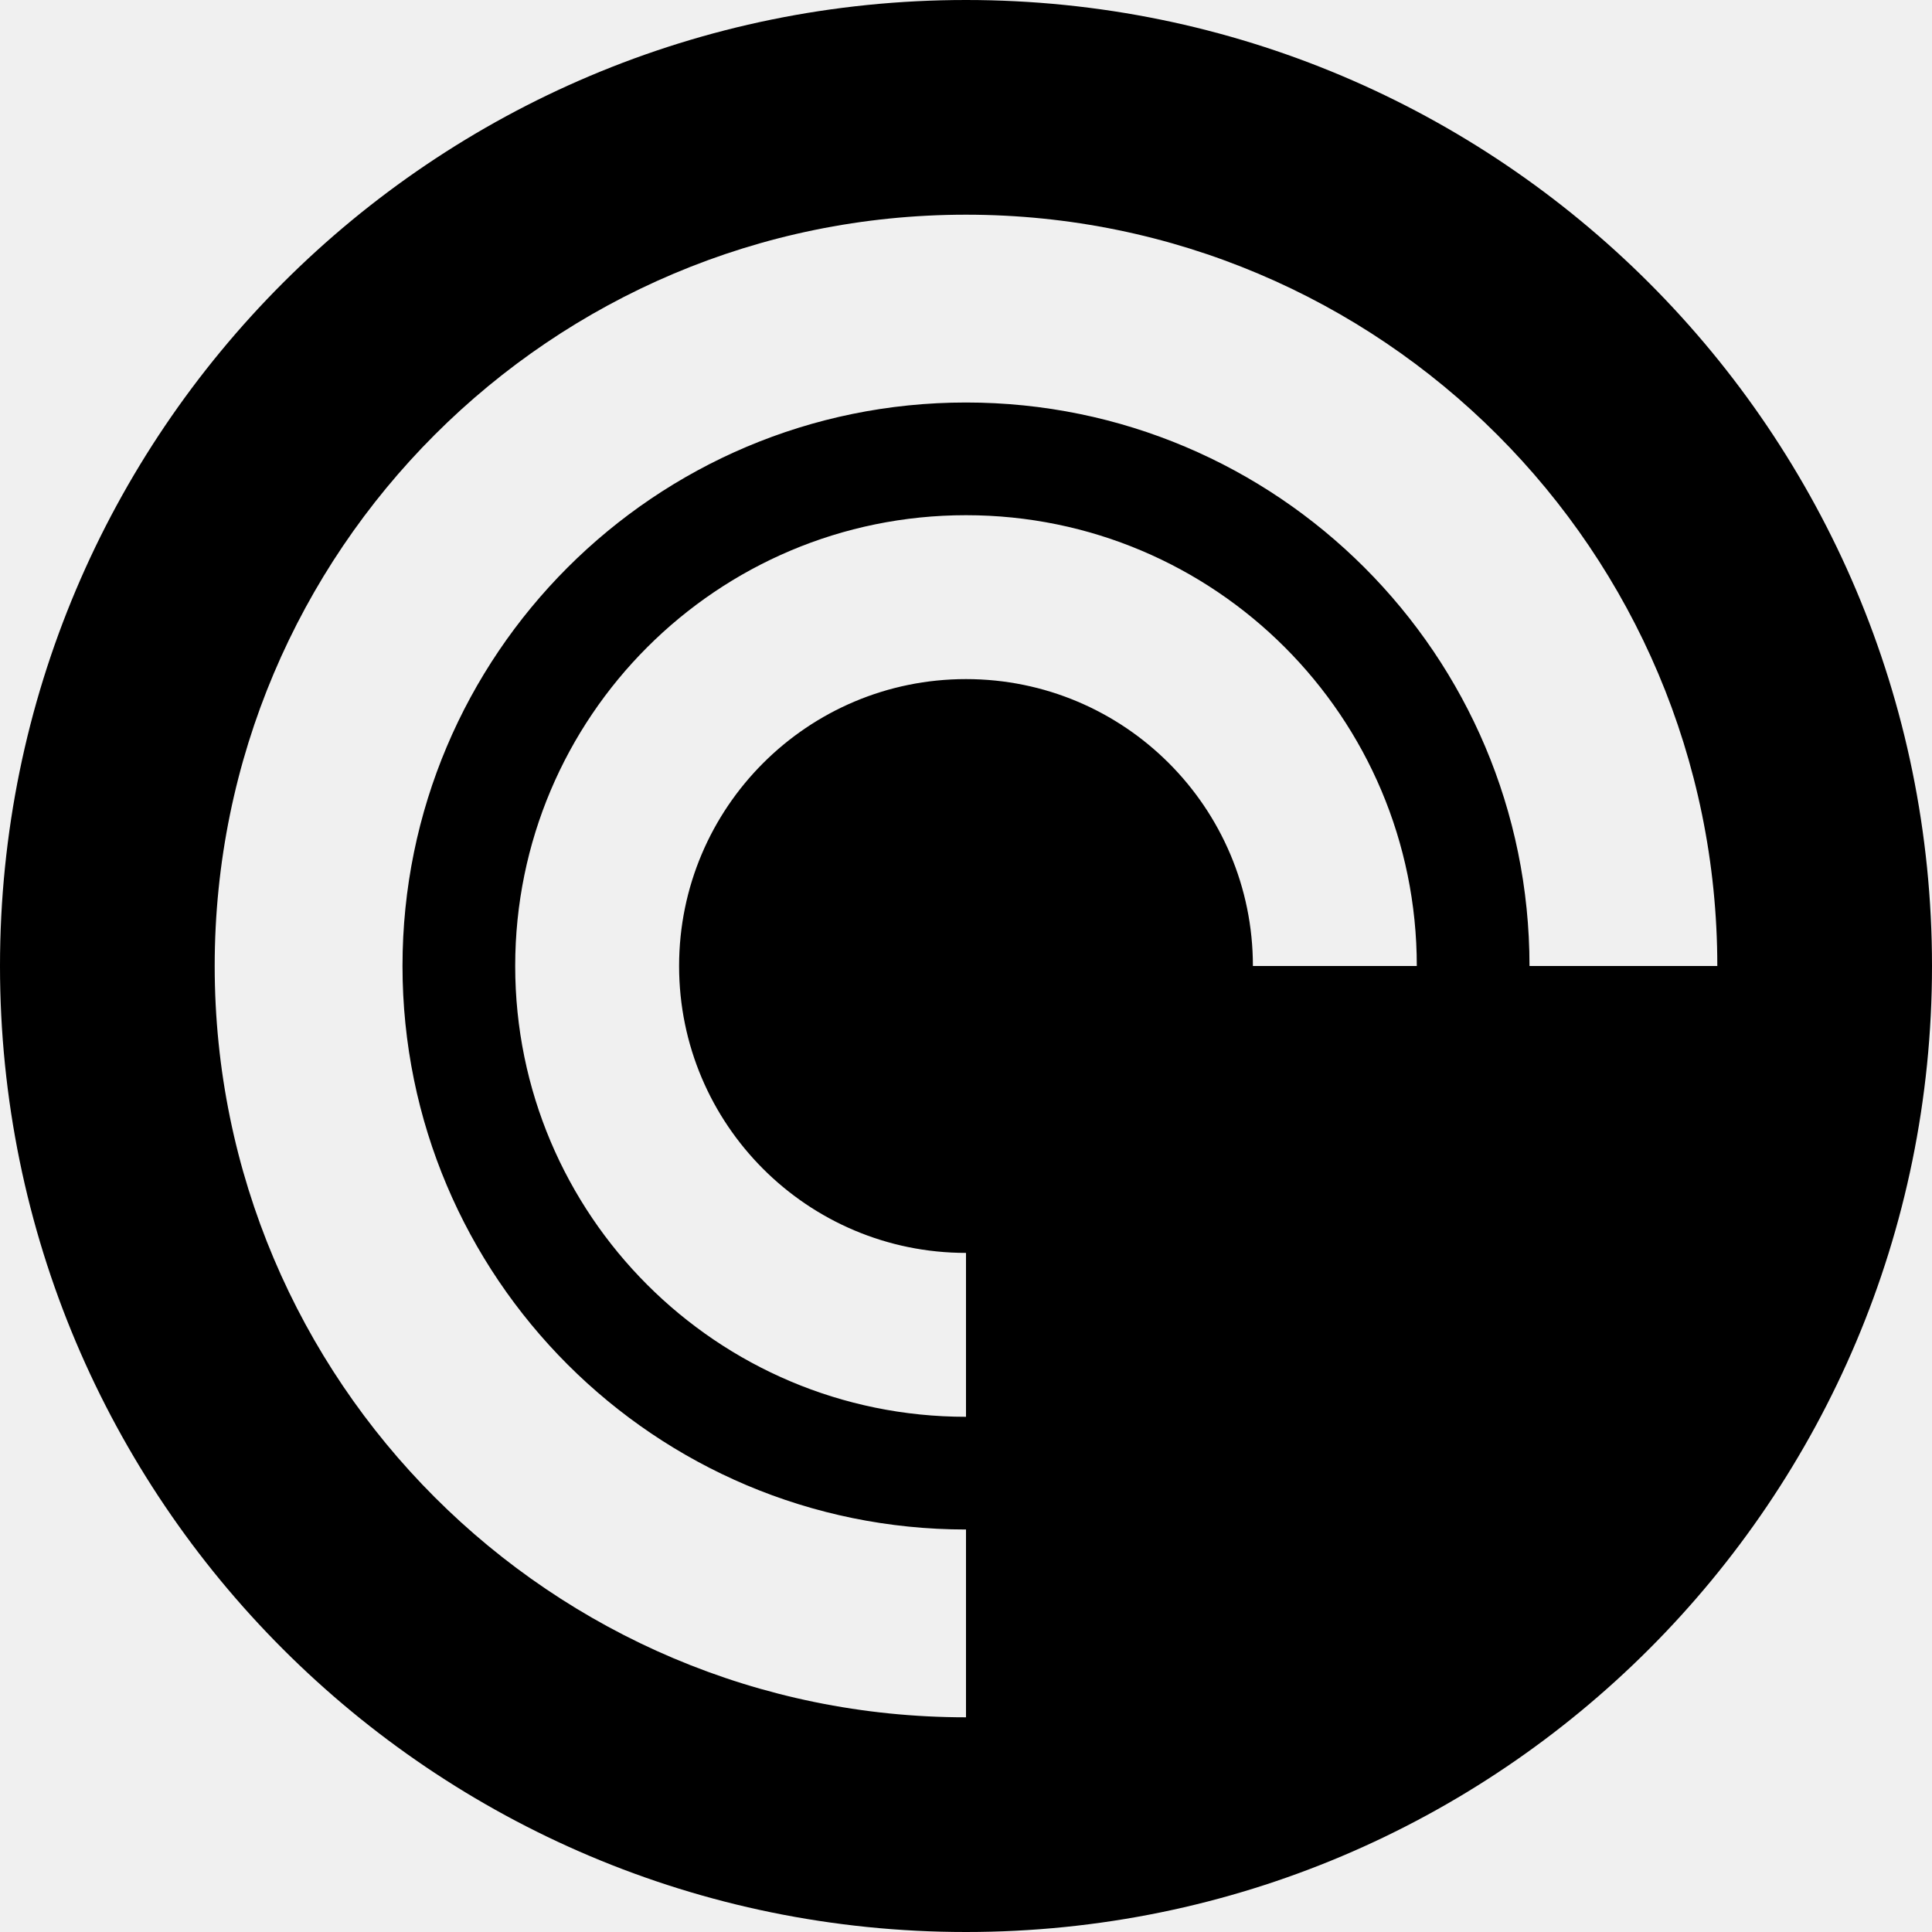
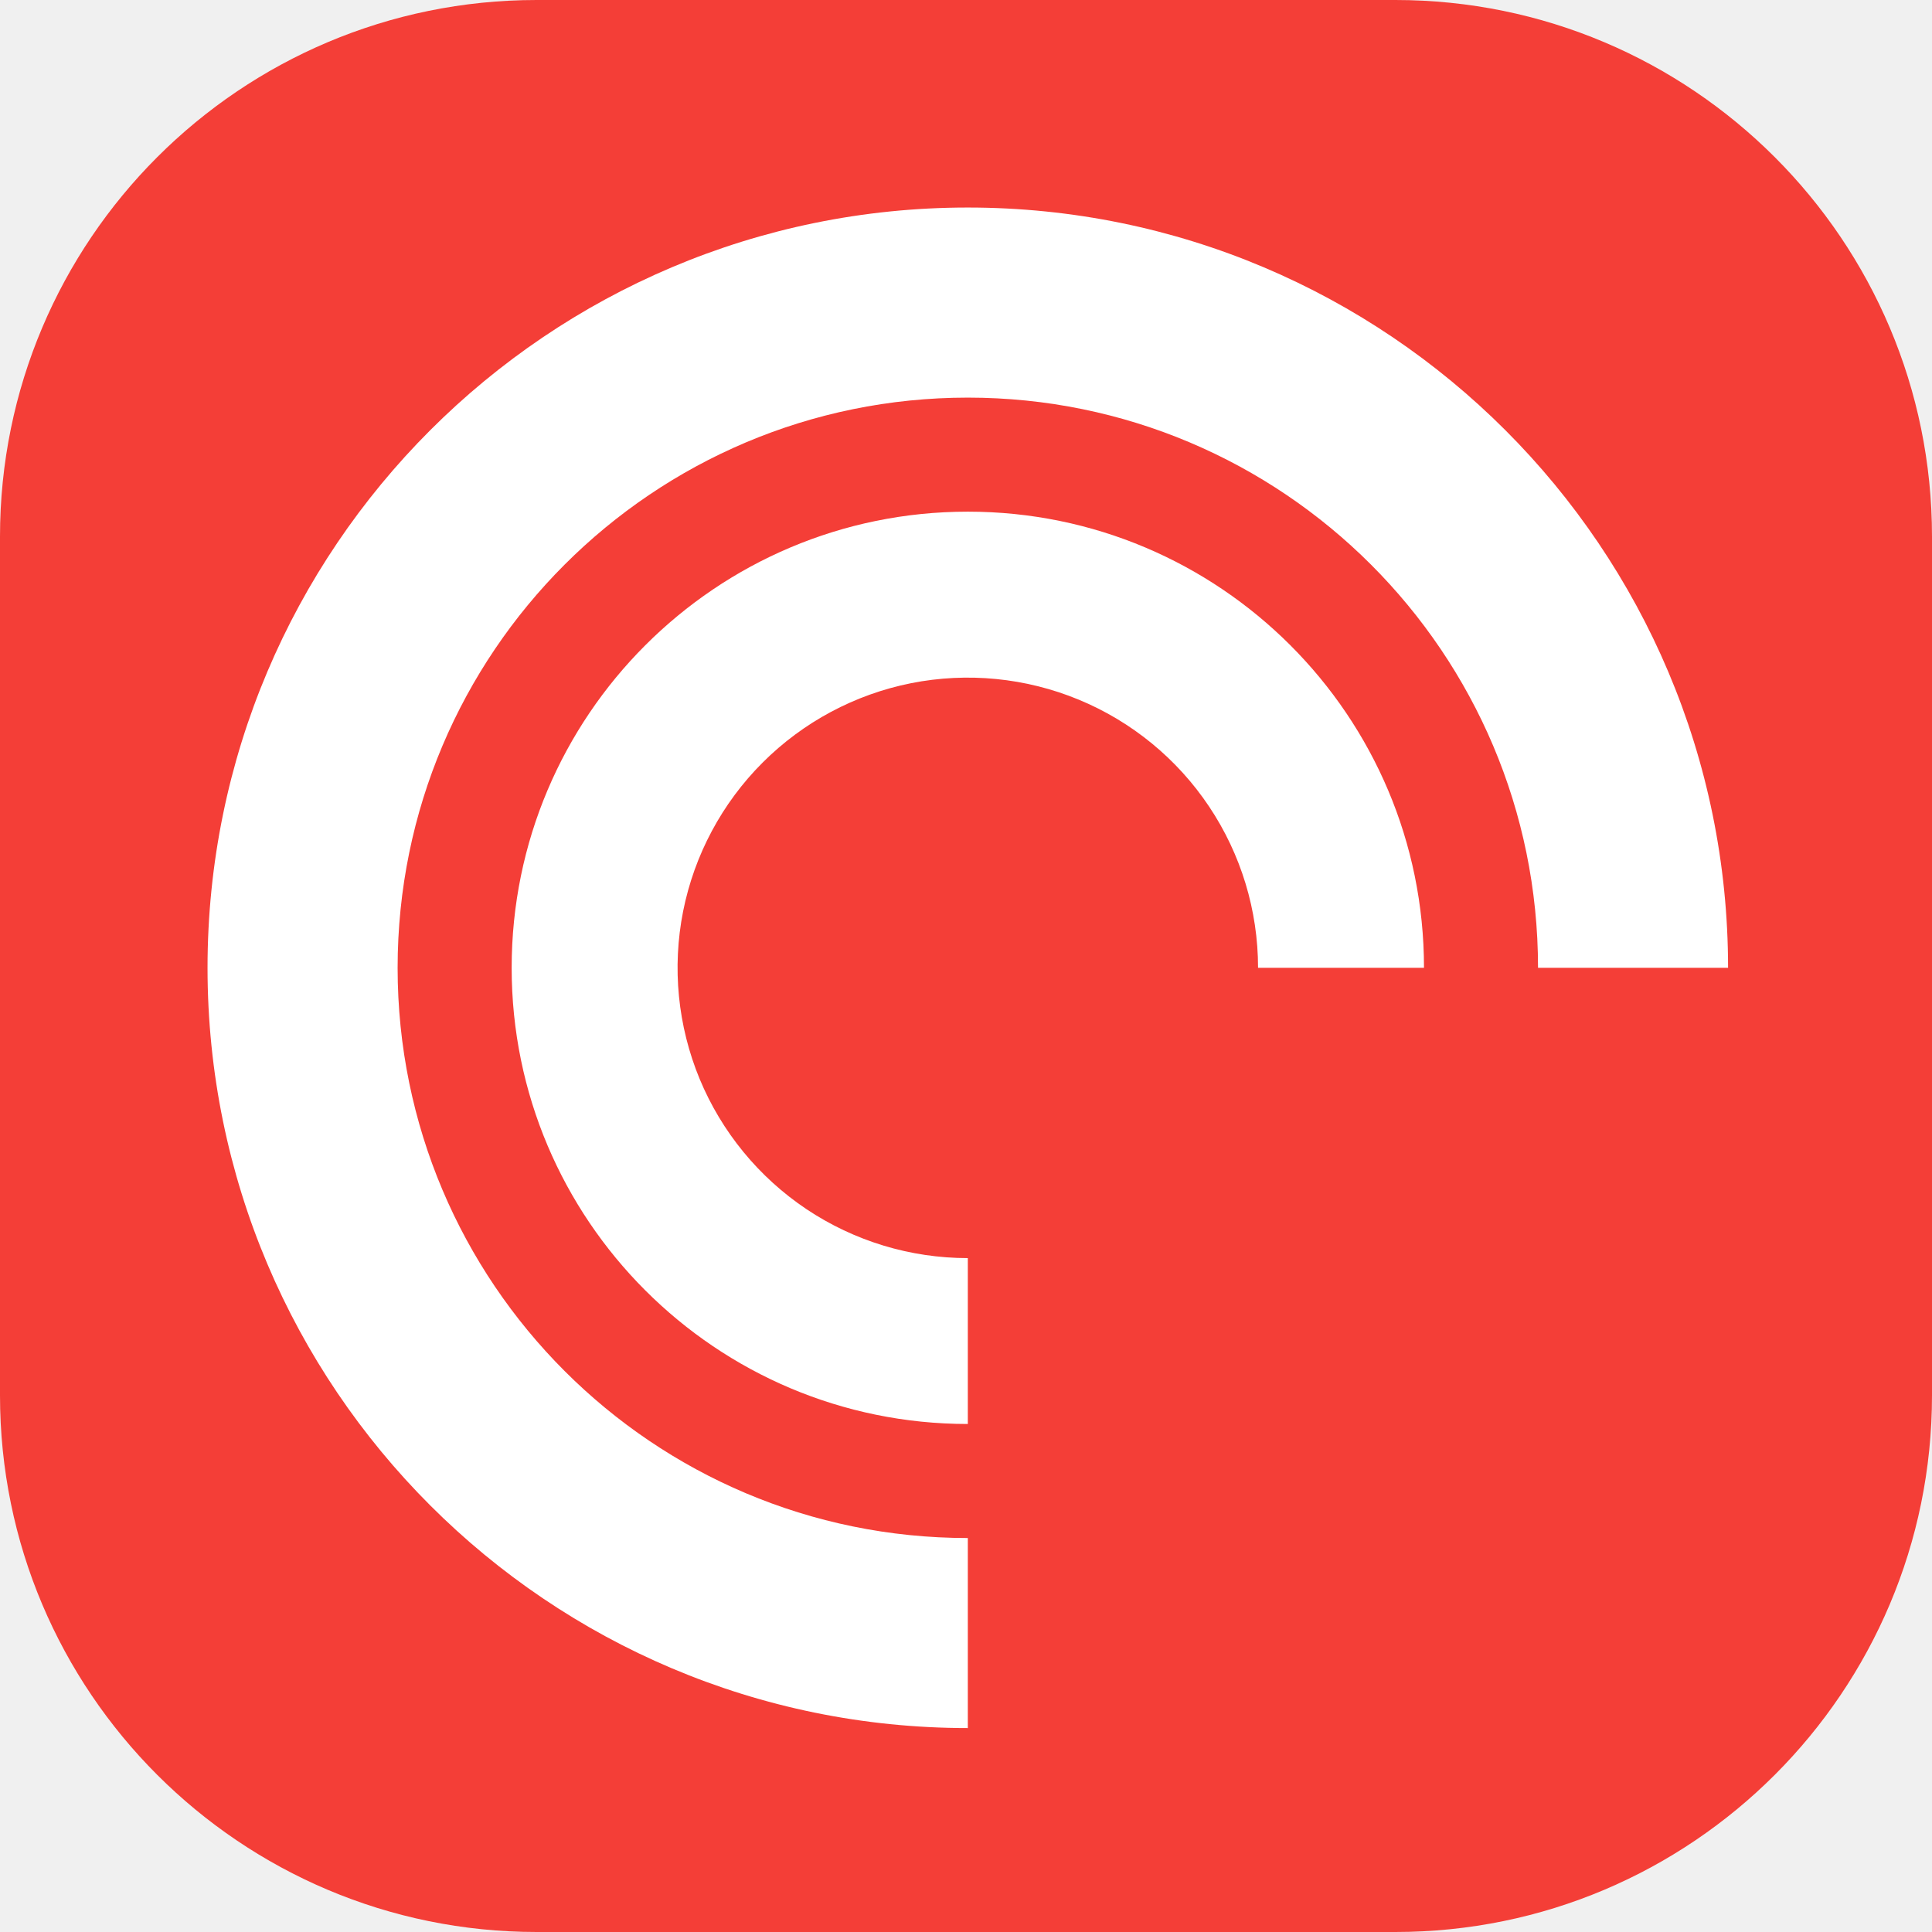
- <svg xmlns="http://www.w3.org/2000/svg" role="img" viewBox="0 0 24 24">
-   <path d="M12,0C5.372,0,0,5.372,0,12c0,6.628,5.372,12,12,12c6.628,0,12-5.372,12-12 C24,5.372,18.628,0,12,0z M15.564,12c0-1.968-1.596-3.564-3.564-3.564c-1.968,0-3.564,1.595-3.564,3.564 c0,1.968,1.595,3.564,3.564,3.564V17.6c-3.093,0-5.6-2.507-5.6-5.6c0-3.093,2.507-5.6,5.6-5.6c3.093,0,5.6,2.507,5.6,5.6H15.564z M19,12c0-3.866-3.134-7-7-7c-3.866,0-7,3.134-7,7c0,3.866,3.134,7,7,7v2.333c-5.155,0-9.333-4.179-9.333-9.333 c0-5.155,4.179-9.333,9.333-9.333c5.155,0,9.333,4.179,9.333,9.333H19z" />
+ <svg xmlns="http://www.w3.org/2000/svg" width="36" height="36" viewBox="0 0 36 36" fill="none">
+   <rect width="36" height="36" rx="10" fill="#F43E37" />
+   <path fill-rule="evenodd" clip-rule="evenodd" d="M3.867 18.034C3.867 10.21 10.21 3.867 18.034 3.867C25.858 3.867 32.2 10.21 32.2 18.034H28.659C28.659 12.165 23.901 7.409 18.034 7.409C12.166 7.409 7.409 12.165 7.409 18.034C7.409 23.902 12.165 28.659 18.034 28.659V32.2C10.21 32.2 3.867 25.858 3.867 18.034ZM18.034 26.534C13.34 26.534 9.534 22.728 9.534 18.034C9.534 13.34 13.34 9.534 18.034 9.534C22.728 9.534 26.534 13.34 26.534 18.034H23.442C23.442 16.964 23.125 15.919 22.53 15.029C21.936 14.14 21.091 13.447 20.103 13.038C19.115 12.629 18.027 12.522 16.978 12.73C15.929 12.939 14.966 13.454 14.209 14.211C13.453 14.967 12.938 15.931 12.729 16.98C12.521 18.029 12.628 19.116 13.037 20.105C13.447 21.093 14.14 21.937 15.029 22.532C15.919 23.126 16.964 23.443 18.034 23.443V26.534Z" fill="white" />
</svg>
